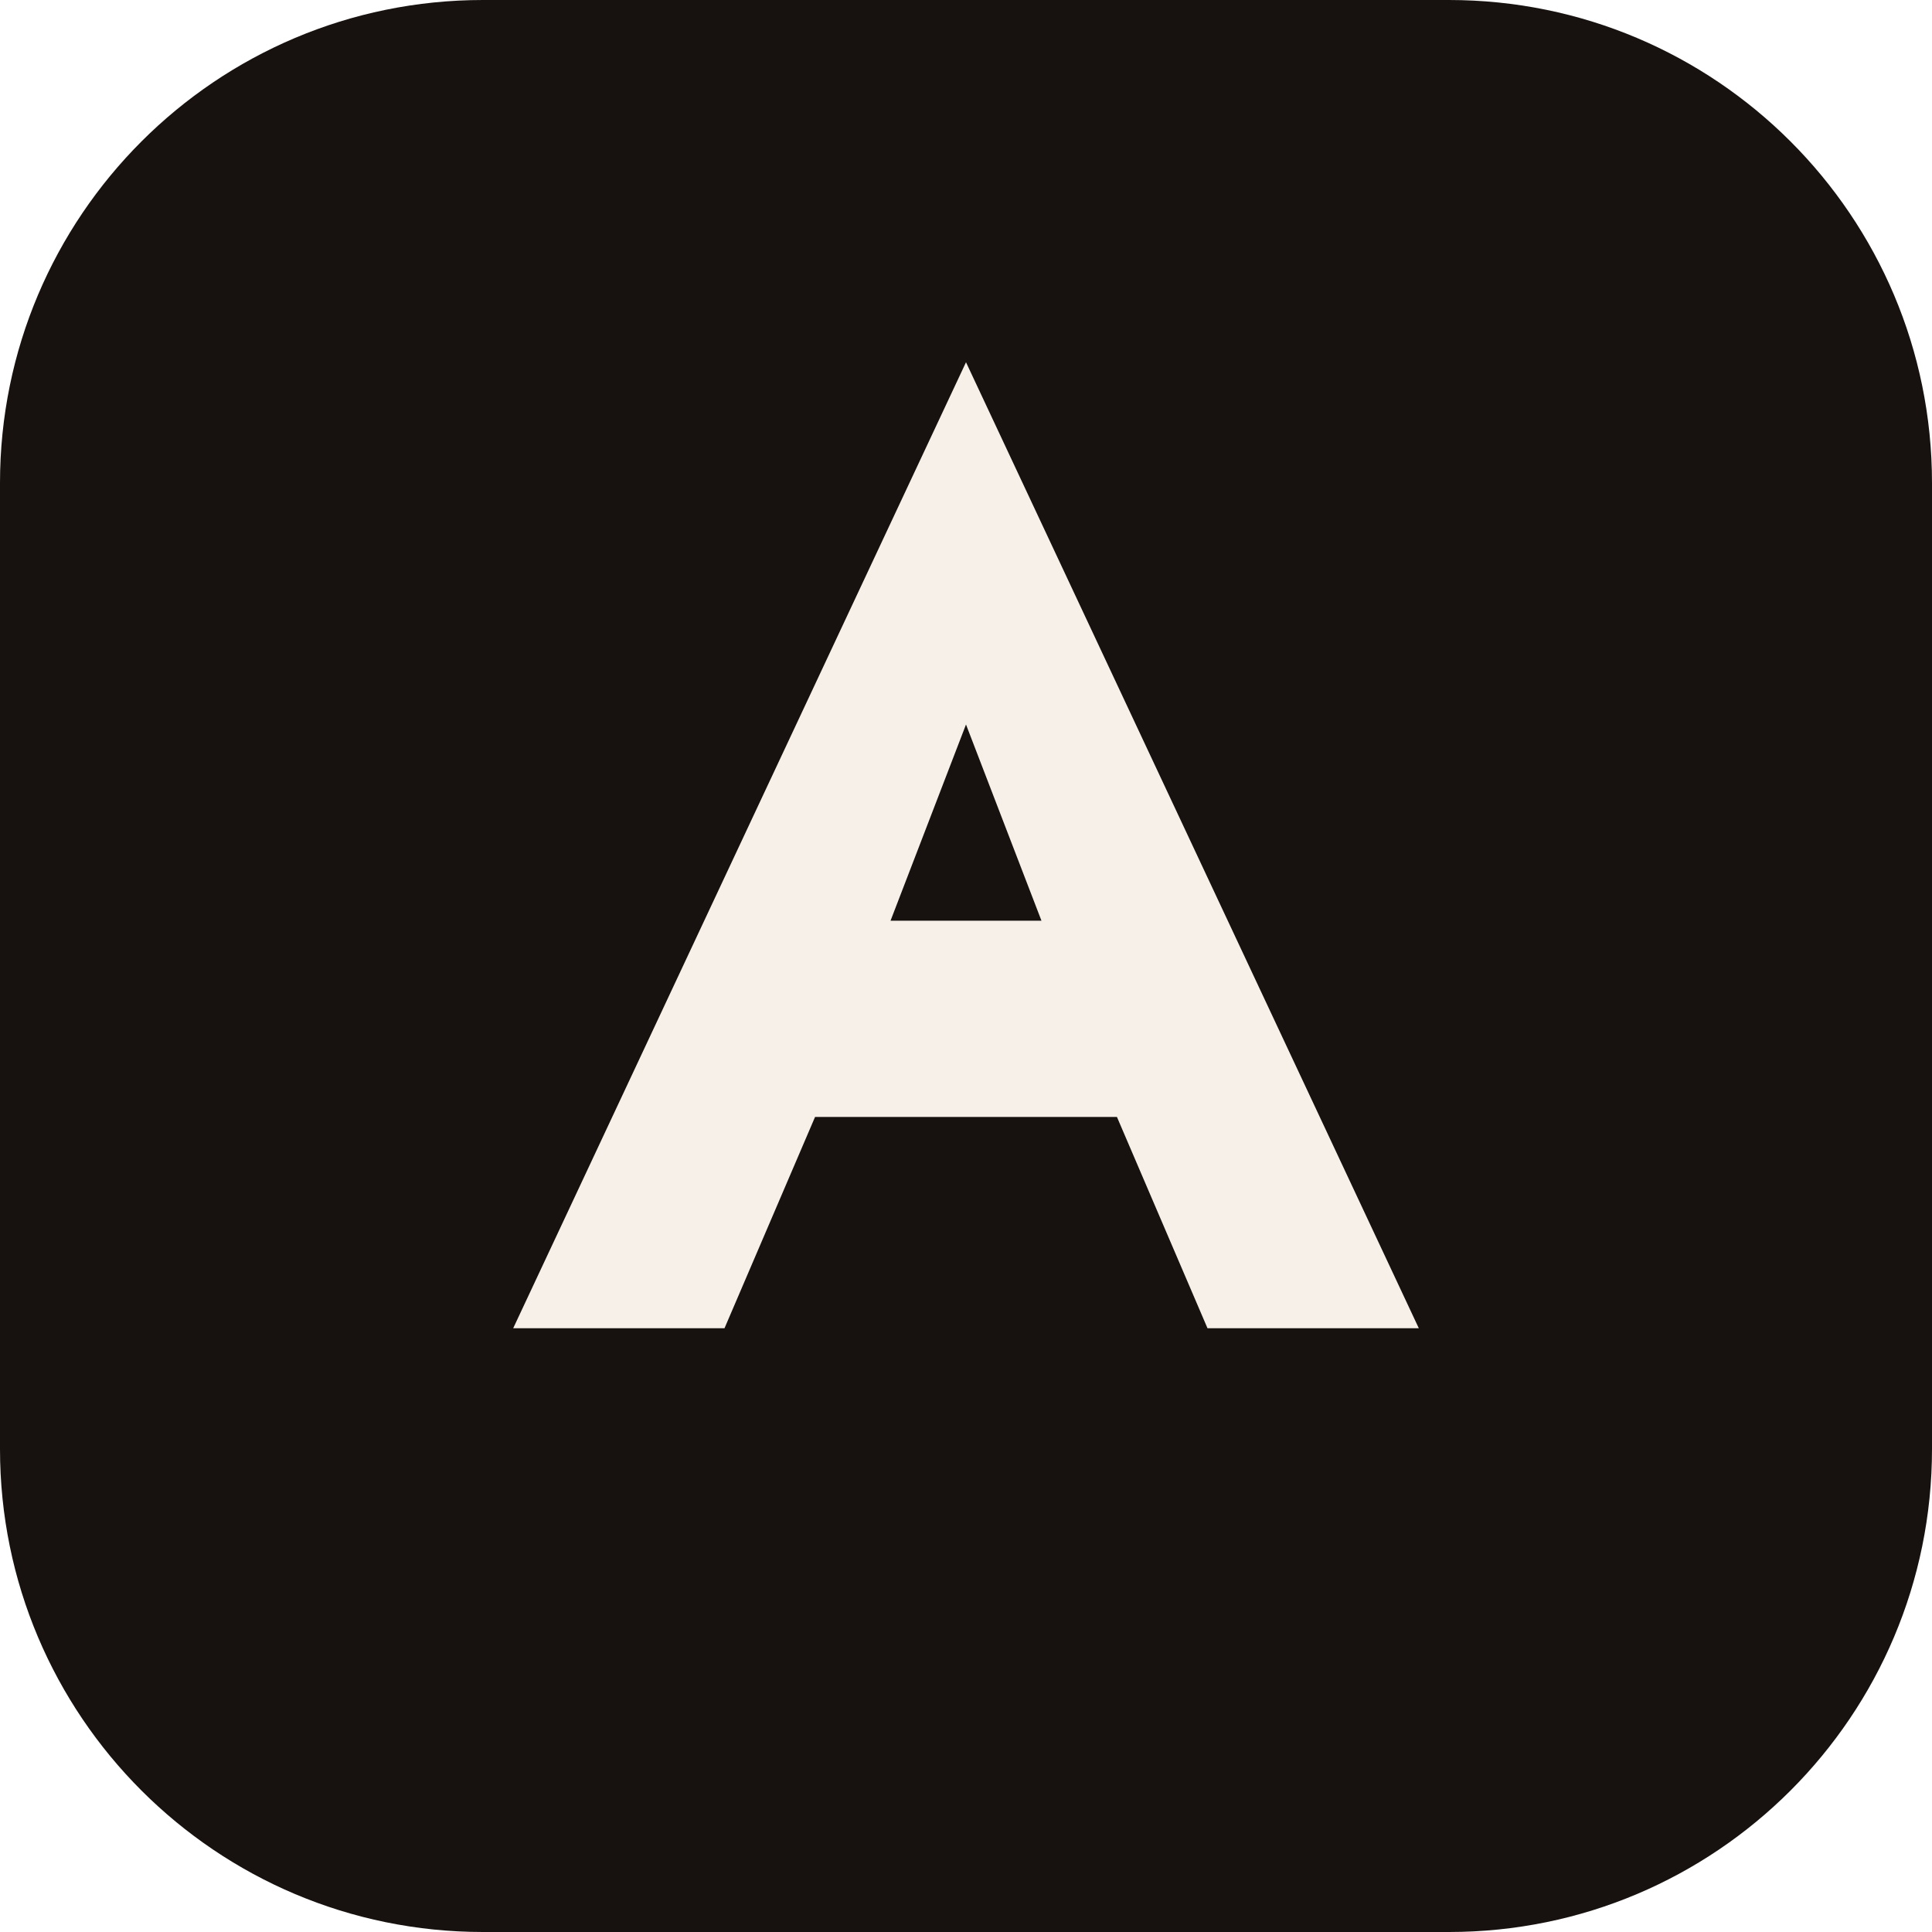
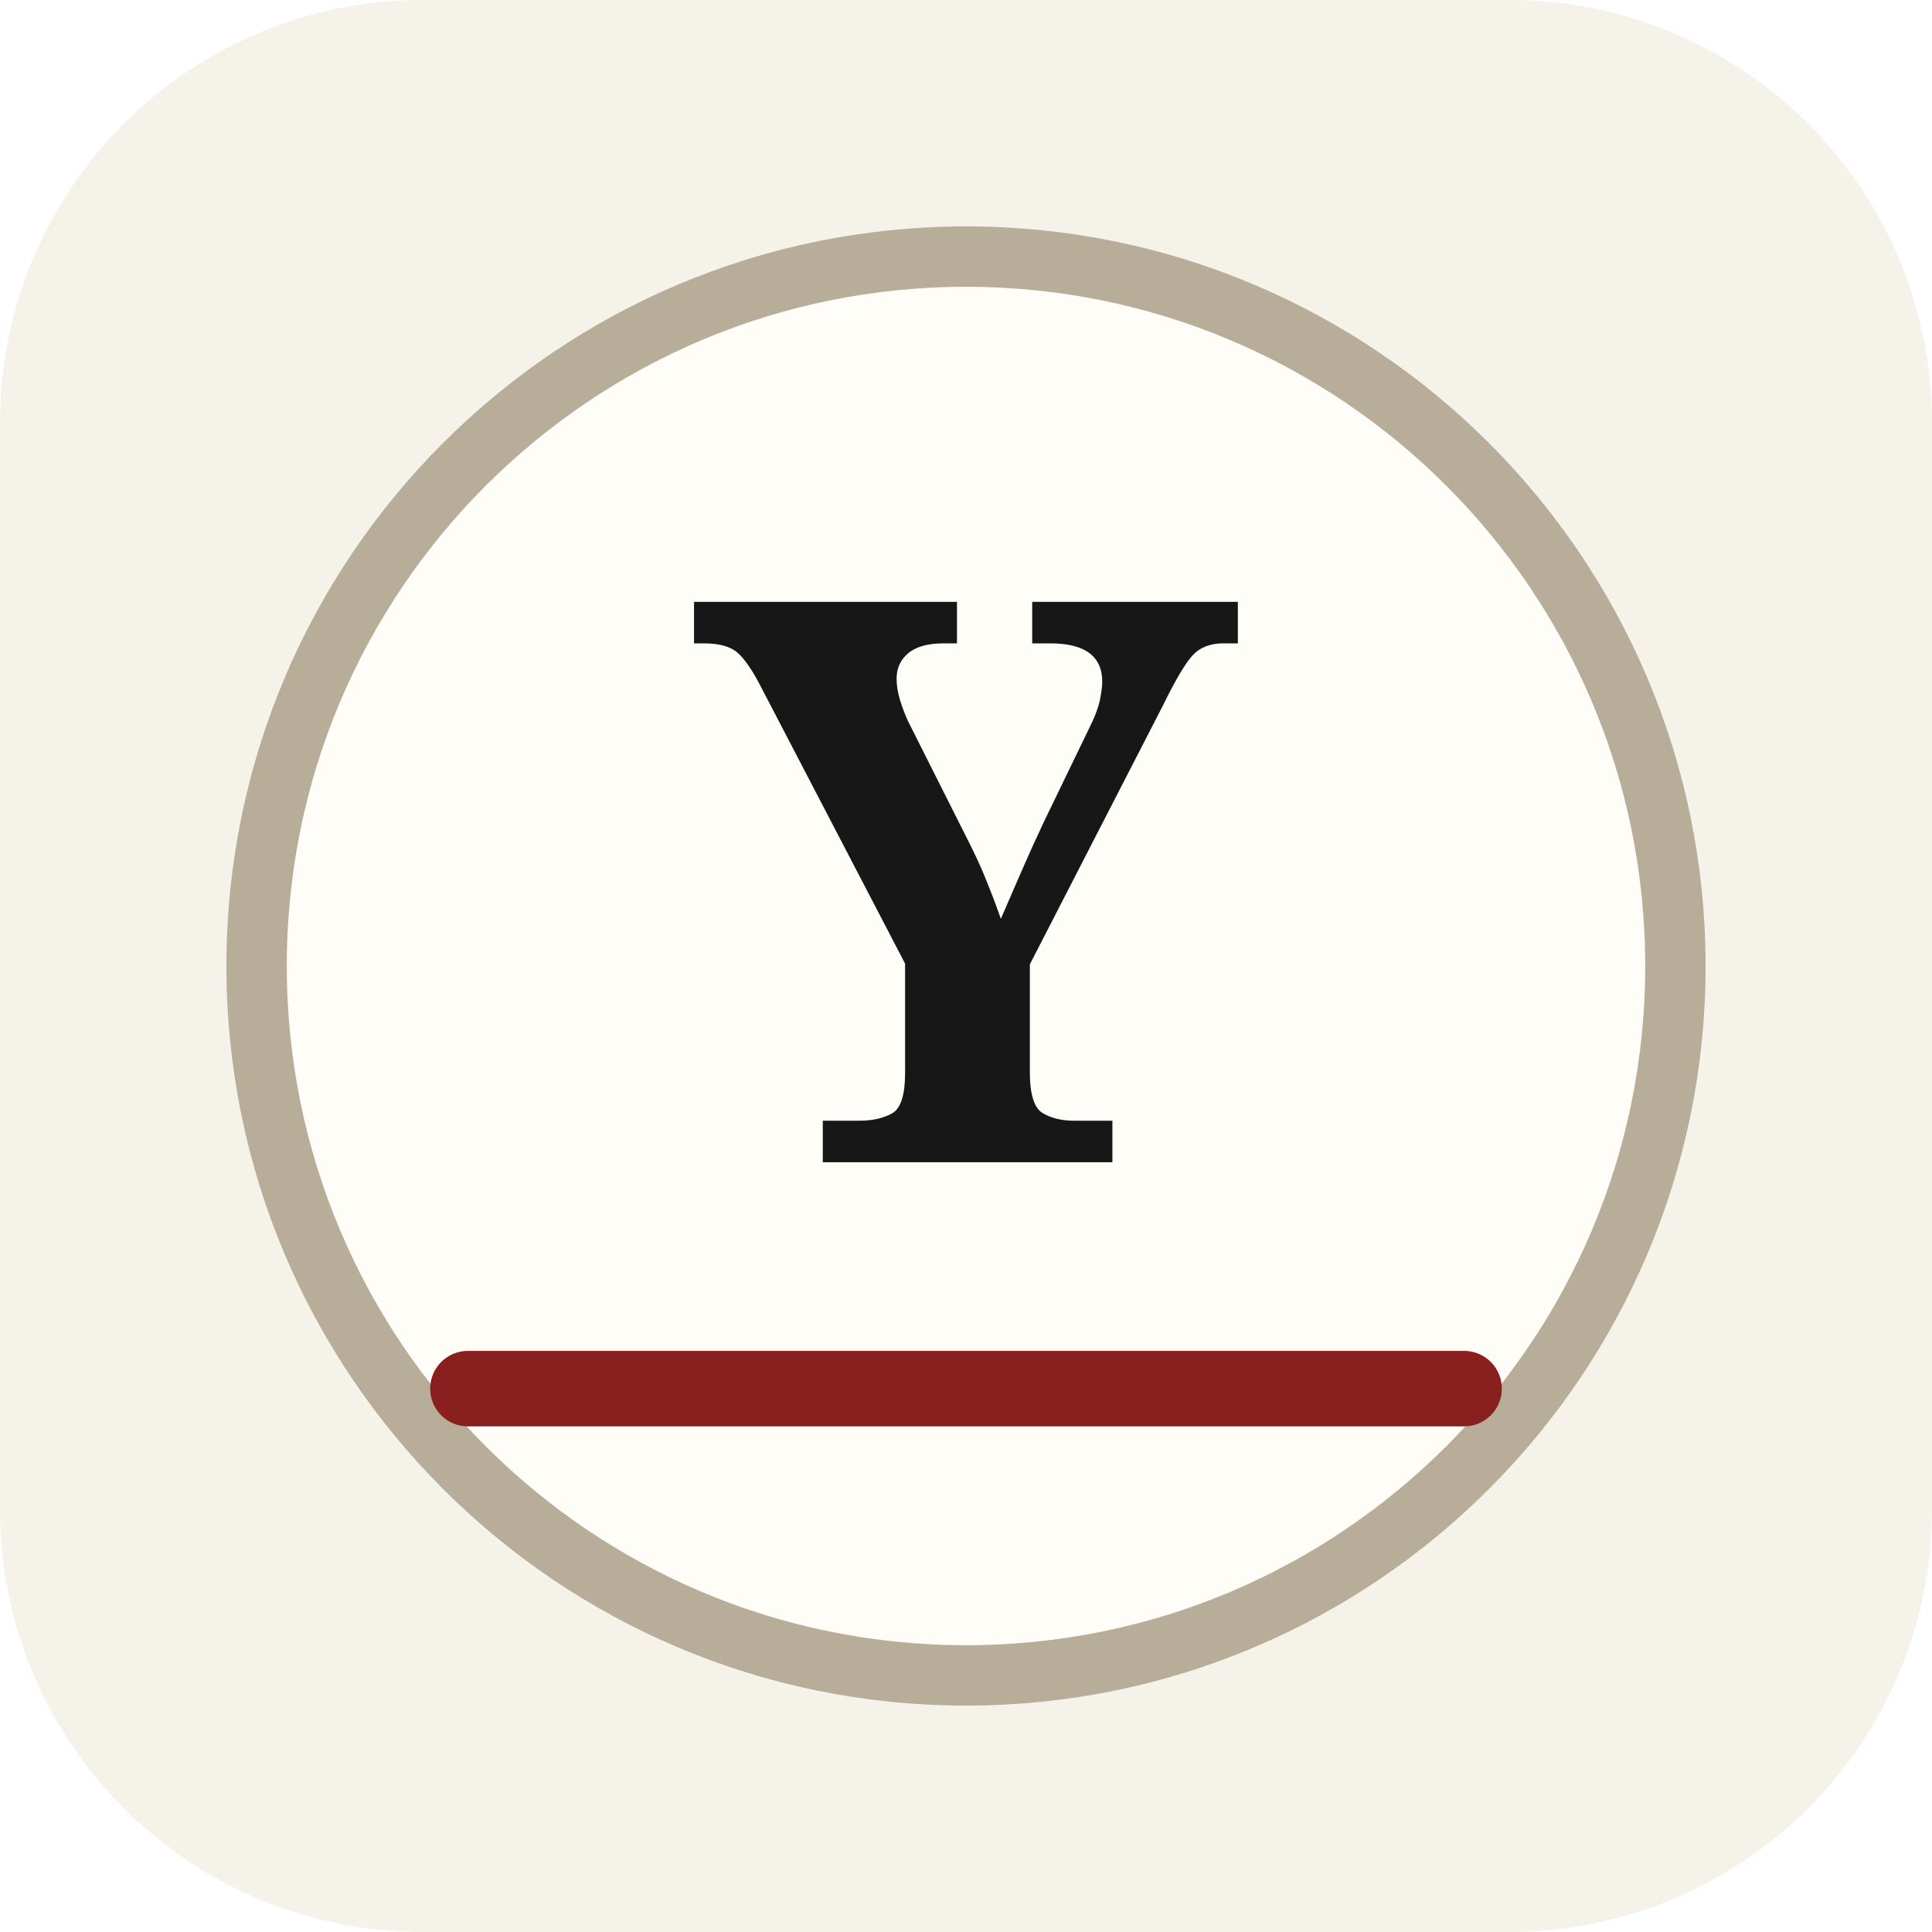
<svg xmlns="http://www.w3.org/2000/svg" viewBox="0 0 128 128" role="img" aria-label="Site mark">
-   <rect width="128" height="128" rx="32" fill="#17120f" />
-   <path d="M34 88 64 24l30 64h-14l-6-14H54l-6 14H34Zm25-27h10l-5-13-5 13Z" fill="#f6f0e8" />
+   <rect width="128" height="128" rx="28" fill="#f5f2ea" />
+   <circle cx="64" cy="64" r="47" fill="#fffdf8" stroke="#b7ad99" stroke-width="4" />
+   <path d="M31 92H97" stroke="#8a1f1f" stroke-width="5" stroke-linecap="round" />
+   <text x="64" y="77" text-anchor="middle" fill="#171717" font-size="52" font-family="Georgia, serif" font-weight="700">Y</text>
</svg>
